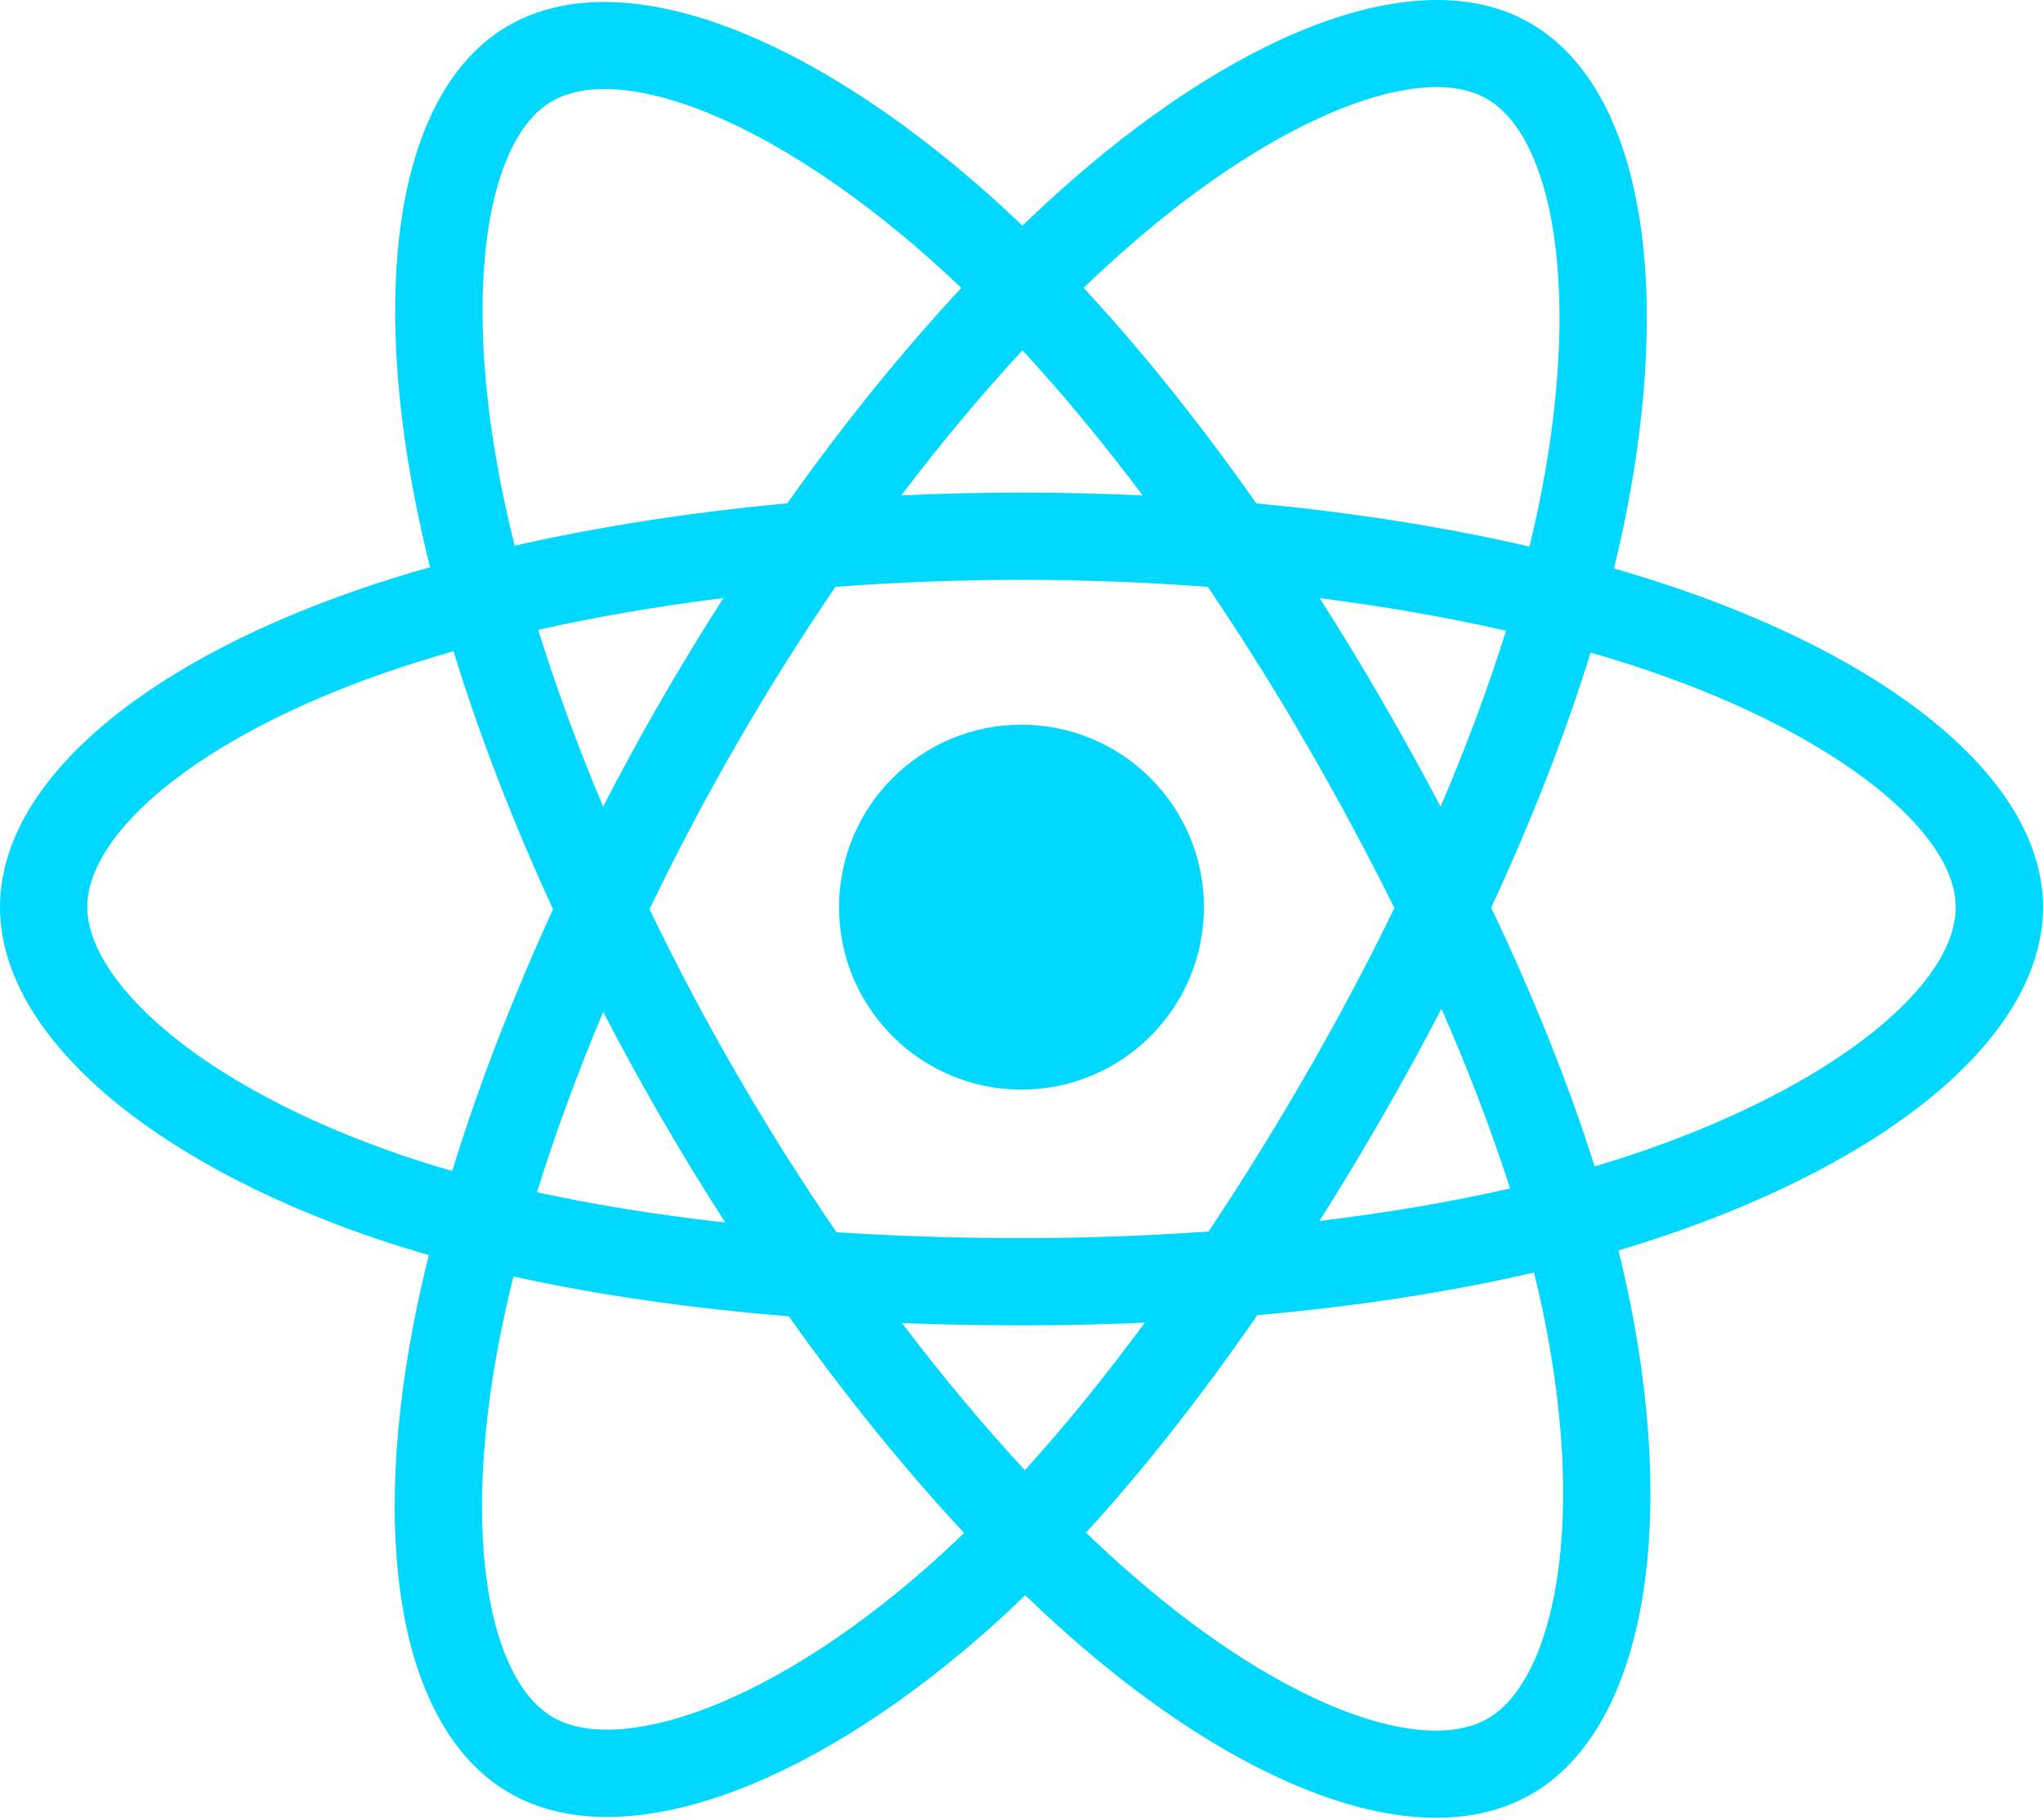
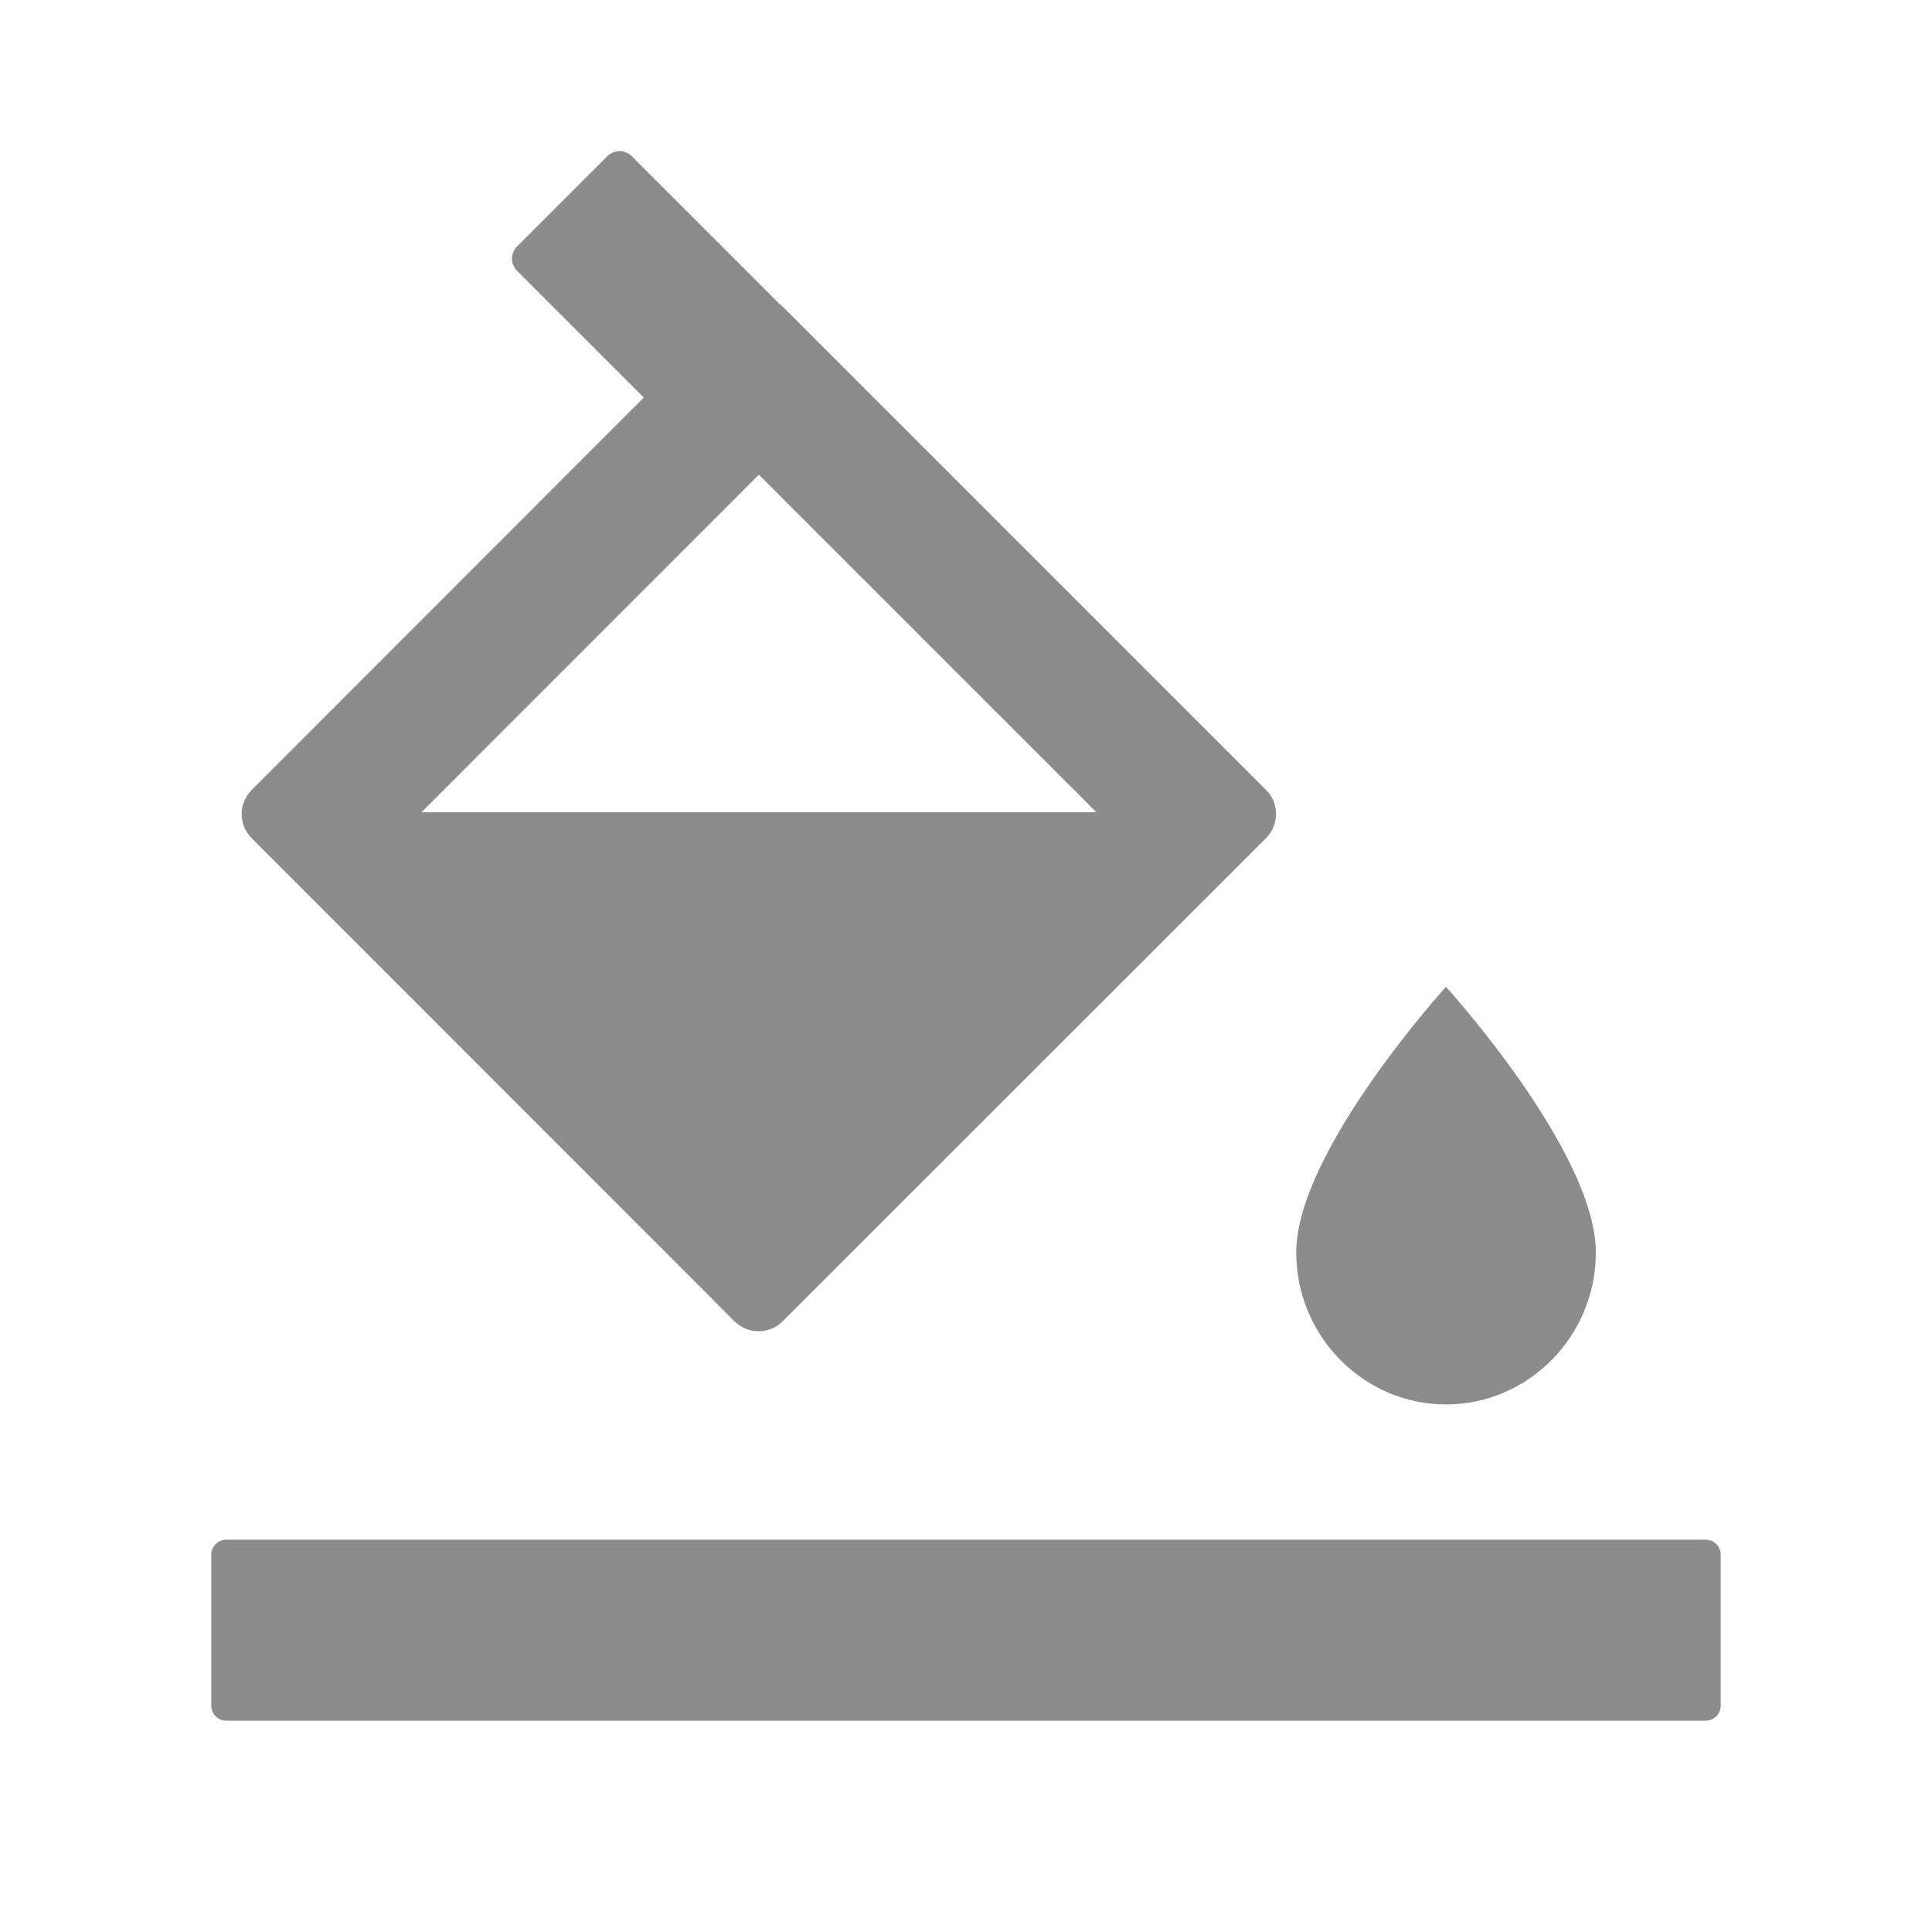
- <svg xmlns="http://www.w3.org/2000/svg" aria-hidden="true" role="img" class="iconify iconify--logos" width="35.93" height="32" preserveAspectRatio="xMidYMid meet" viewBox="0 0 256 228">
-   <path fill="#00D8FF" d="M210.483 73.824a171.49 171.49 0 0 0-8.24-2.597c.465-1.9.893-3.777 1.273-5.621c6.238-30.281 2.16-54.676-11.769-62.708c-13.355-7.7-35.196.329-57.254 19.526a171.23 171.23 0 0 0-6.375 5.848a155.866 155.866 0 0 0-4.241-3.917C100.759 3.829 77.587-4.822 63.673 3.233C50.33 10.957 46.379 33.89 51.995 62.588a170.974 170.974 0 0 0 1.892 8.48c-3.28.932-6.445 1.924-9.474 2.98C17.309 83.498 0 98.307 0 113.668c0 15.865 18.582 31.778 46.812 41.427a145.52 145.52 0 0 0 6.921 2.165a167.467 167.467 0 0 0-2.01 9.138c-5.354 28.2-1.173 50.591 12.134 58.266c13.744 7.926 36.812-.22 59.273-19.855a145.567 145.567 0 0 0 5.342-4.923a168.064 168.064 0 0 0 6.92 6.314c21.758 18.722 43.246 26.282 56.54 18.586c13.731-7.949 18.194-32.003 12.4-61.268a145.016 145.016 0 0 0-1.535-6.842c1.62-.48 3.21-.974 4.76-1.488c29.348-9.723 48.443-25.443 48.443-41.52c0-15.417-17.868-30.326-45.517-39.844Zm-6.365 70.984c-1.4.463-2.836.91-4.3 1.345c-3.24-10.257-7.612-21.163-12.963-32.432c5.106-11 9.31-21.767 12.459-31.957c2.619.758 5.16 1.557 7.61 2.4c23.69 8.156 38.14 20.213 38.14 29.504c0 9.896-15.606 22.743-40.946 31.14Zm-10.514 20.834c2.562 12.94 2.927 24.64 1.23 33.787c-1.524 8.219-4.59 13.698-8.382 15.893c-8.067 4.67-25.32-1.4-43.927-17.412a156.726 156.726 0 0 1-6.437-5.87c7.214-7.889 14.423-17.06 21.459-27.246c12.376-1.098 24.068-2.894 34.671-5.345a134.17 134.17 0 0 1 1.386 6.193ZM87.276 214.515c-7.882 2.783-14.16 2.863-17.955.675c-8.075-4.657-11.432-22.636-6.853-46.752a156.923 156.923 0 0 1 1.869-8.499c10.486 2.32 22.093 3.988 34.498 4.994c7.084 9.967 14.501 19.128 21.976 27.15a134.668 134.668 0 0 1-4.877 4.492c-9.933 8.682-19.886 14.842-28.658 17.94ZM50.35 144.747c-12.483-4.267-22.792-9.812-29.858-15.863c-6.35-5.437-9.555-10.836-9.555-15.216c0-9.322 13.897-21.212 37.076-29.293c2.813-.98 5.757-1.905 8.812-2.773c3.204 10.42 7.406 21.315 12.477 32.332c-5.137 11.18-9.399 22.249-12.634 32.792a134.718 134.718 0 0 1-6.318-1.979Zm12.378-84.26c-4.811-24.587-1.616-43.134 6.425-47.789c8.564-4.958 27.502 2.111 47.463 19.835a144.318 144.318 0 0 1 3.841 3.545c-7.438 7.987-14.787 17.08-21.808 26.988c-12.04 1.116-23.565 2.908-34.161 5.309a160.342 160.342 0 0 1-1.76-7.887Zm110.427 27.268a347.8 347.8 0 0 0-7.785-12.803c8.168 1.033 15.994 2.404 23.343 4.08c-2.206 7.072-4.956 14.465-8.193 22.045a381.151 381.151 0 0 0-7.365-13.322Zm-45.032-43.861c5.044 5.465 10.096 11.566 15.065 18.186a322.04 322.04 0 0 0-30.257-.006c4.974-6.559 10.069-12.652 15.192-18.18ZM82.802 87.83a323.167 323.167 0 0 0-7.227 13.238c-3.184-7.553-5.909-14.98-8.134-22.152c7.304-1.634 15.093-2.97 23.209-3.984a321.524 321.524 0 0 0-7.848 12.897Zm8.081 65.352c-8.385-.936-16.291-2.203-23.593-3.793c2.26-7.3 5.045-14.885 8.298-22.6a321.187 321.187 0 0 0 7.257 13.246c2.594 4.48 5.28 8.868 8.038 13.147Zm37.542 31.03c-5.184-5.592-10.354-11.779-15.403-18.433c4.902.192 9.899.29 14.978.29c5.218 0 10.376-.117 15.453-.343c-4.985 6.774-10.018 12.97-15.028 18.486Zm52.198-57.817c3.422 7.8 6.306 15.345 8.596 22.52c-7.422 1.694-15.436 3.058-23.88 4.071a382.417 382.417 0 0 0 7.859-13.026a347.403 347.403 0 0 0 7.425-13.565Zm-16.898 8.101a358.557 358.557 0 0 1-12.281 19.815a329.4 329.4 0 0 1-23.444.823c-7.967 0-15.716-.248-23.178-.732a310.202 310.202 0 0 1-12.513-19.846h.001a307.41 307.41 0 0 1-10.923-20.627a310.278 310.278 0 0 1 10.89-20.637l-.001.001a307.318 307.318 0 0 1 12.413-19.761c7.613-.576 15.42-.876 23.31-.876H128c7.926 0 15.743.303 23.354.883a329.357 329.357 0 0 1 12.335 19.695a358.489 358.489 0 0 1 11.036 20.54a329.472 329.472 0 0 1-11 20.722Zm22.56-122.124c8.572 4.944 11.906 24.881 6.52 51.026c-.344 1.668-.73 3.367-1.15 5.09c-10.622-2.452-22.155-4.275-34.23-5.408c-7.034-10.017-14.323-19.124-21.64-27.008a160.789 160.789 0 0 1 5.888-5.4c18.9-16.447 36.564-22.941 44.612-18.3ZM128 90.808c12.625 0 22.86 10.235 22.86 22.86s-10.235 22.86-22.86 22.86s-22.86-10.235-22.86-22.86s10.235-22.86 22.86-22.86Z" />
+ <svg xmlns="http://www.w3.org/2000/svg" width="14" height="14" viewBox="0 0 14 14" fill="none">
+   <path d="M10.478 10.177C11.076 10.177 11.564 9.682 11.564 9.076C11.564 8.344 10.478 7.151 10.478 7.151C10.478 7.151 9.393 8.344 9.393 9.076C9.393 9.682 9.881 10.177 10.478 10.177ZM5.322 9.574C5.42 9.671 5.577 9.671 5.672 9.574L9.174 6.074C9.271 5.976 9.271 5.819 9.174 5.724L5.674 2.224C5.666 2.215 5.656 2.207 5.646 2.2L4.577 1.131C4.554 1.108 4.523 1.095 4.49 1.095C4.457 1.095 4.426 1.108 4.402 1.131L3.746 1.787C3.723 1.811 3.71 1.842 3.71 1.875C3.71 1.908 3.723 1.939 3.746 1.962L4.665 2.881L1.824 5.724C1.727 5.821 1.727 5.978 1.824 6.074L5.322 9.574ZM5.499 3.44L7.945 5.886H3.054L5.499 3.44ZM12.359 11.157H1.641C1.58 11.157 1.531 11.206 1.531 11.266V12.36C1.531 12.42 1.58 12.469 1.641 12.469H12.359C12.419 12.469 12.469 12.42 12.469 12.36V11.266C12.469 11.206 12.419 11.157 12.359 11.157Z" fill="black" fill-opacity="0.45" />
</svg>
